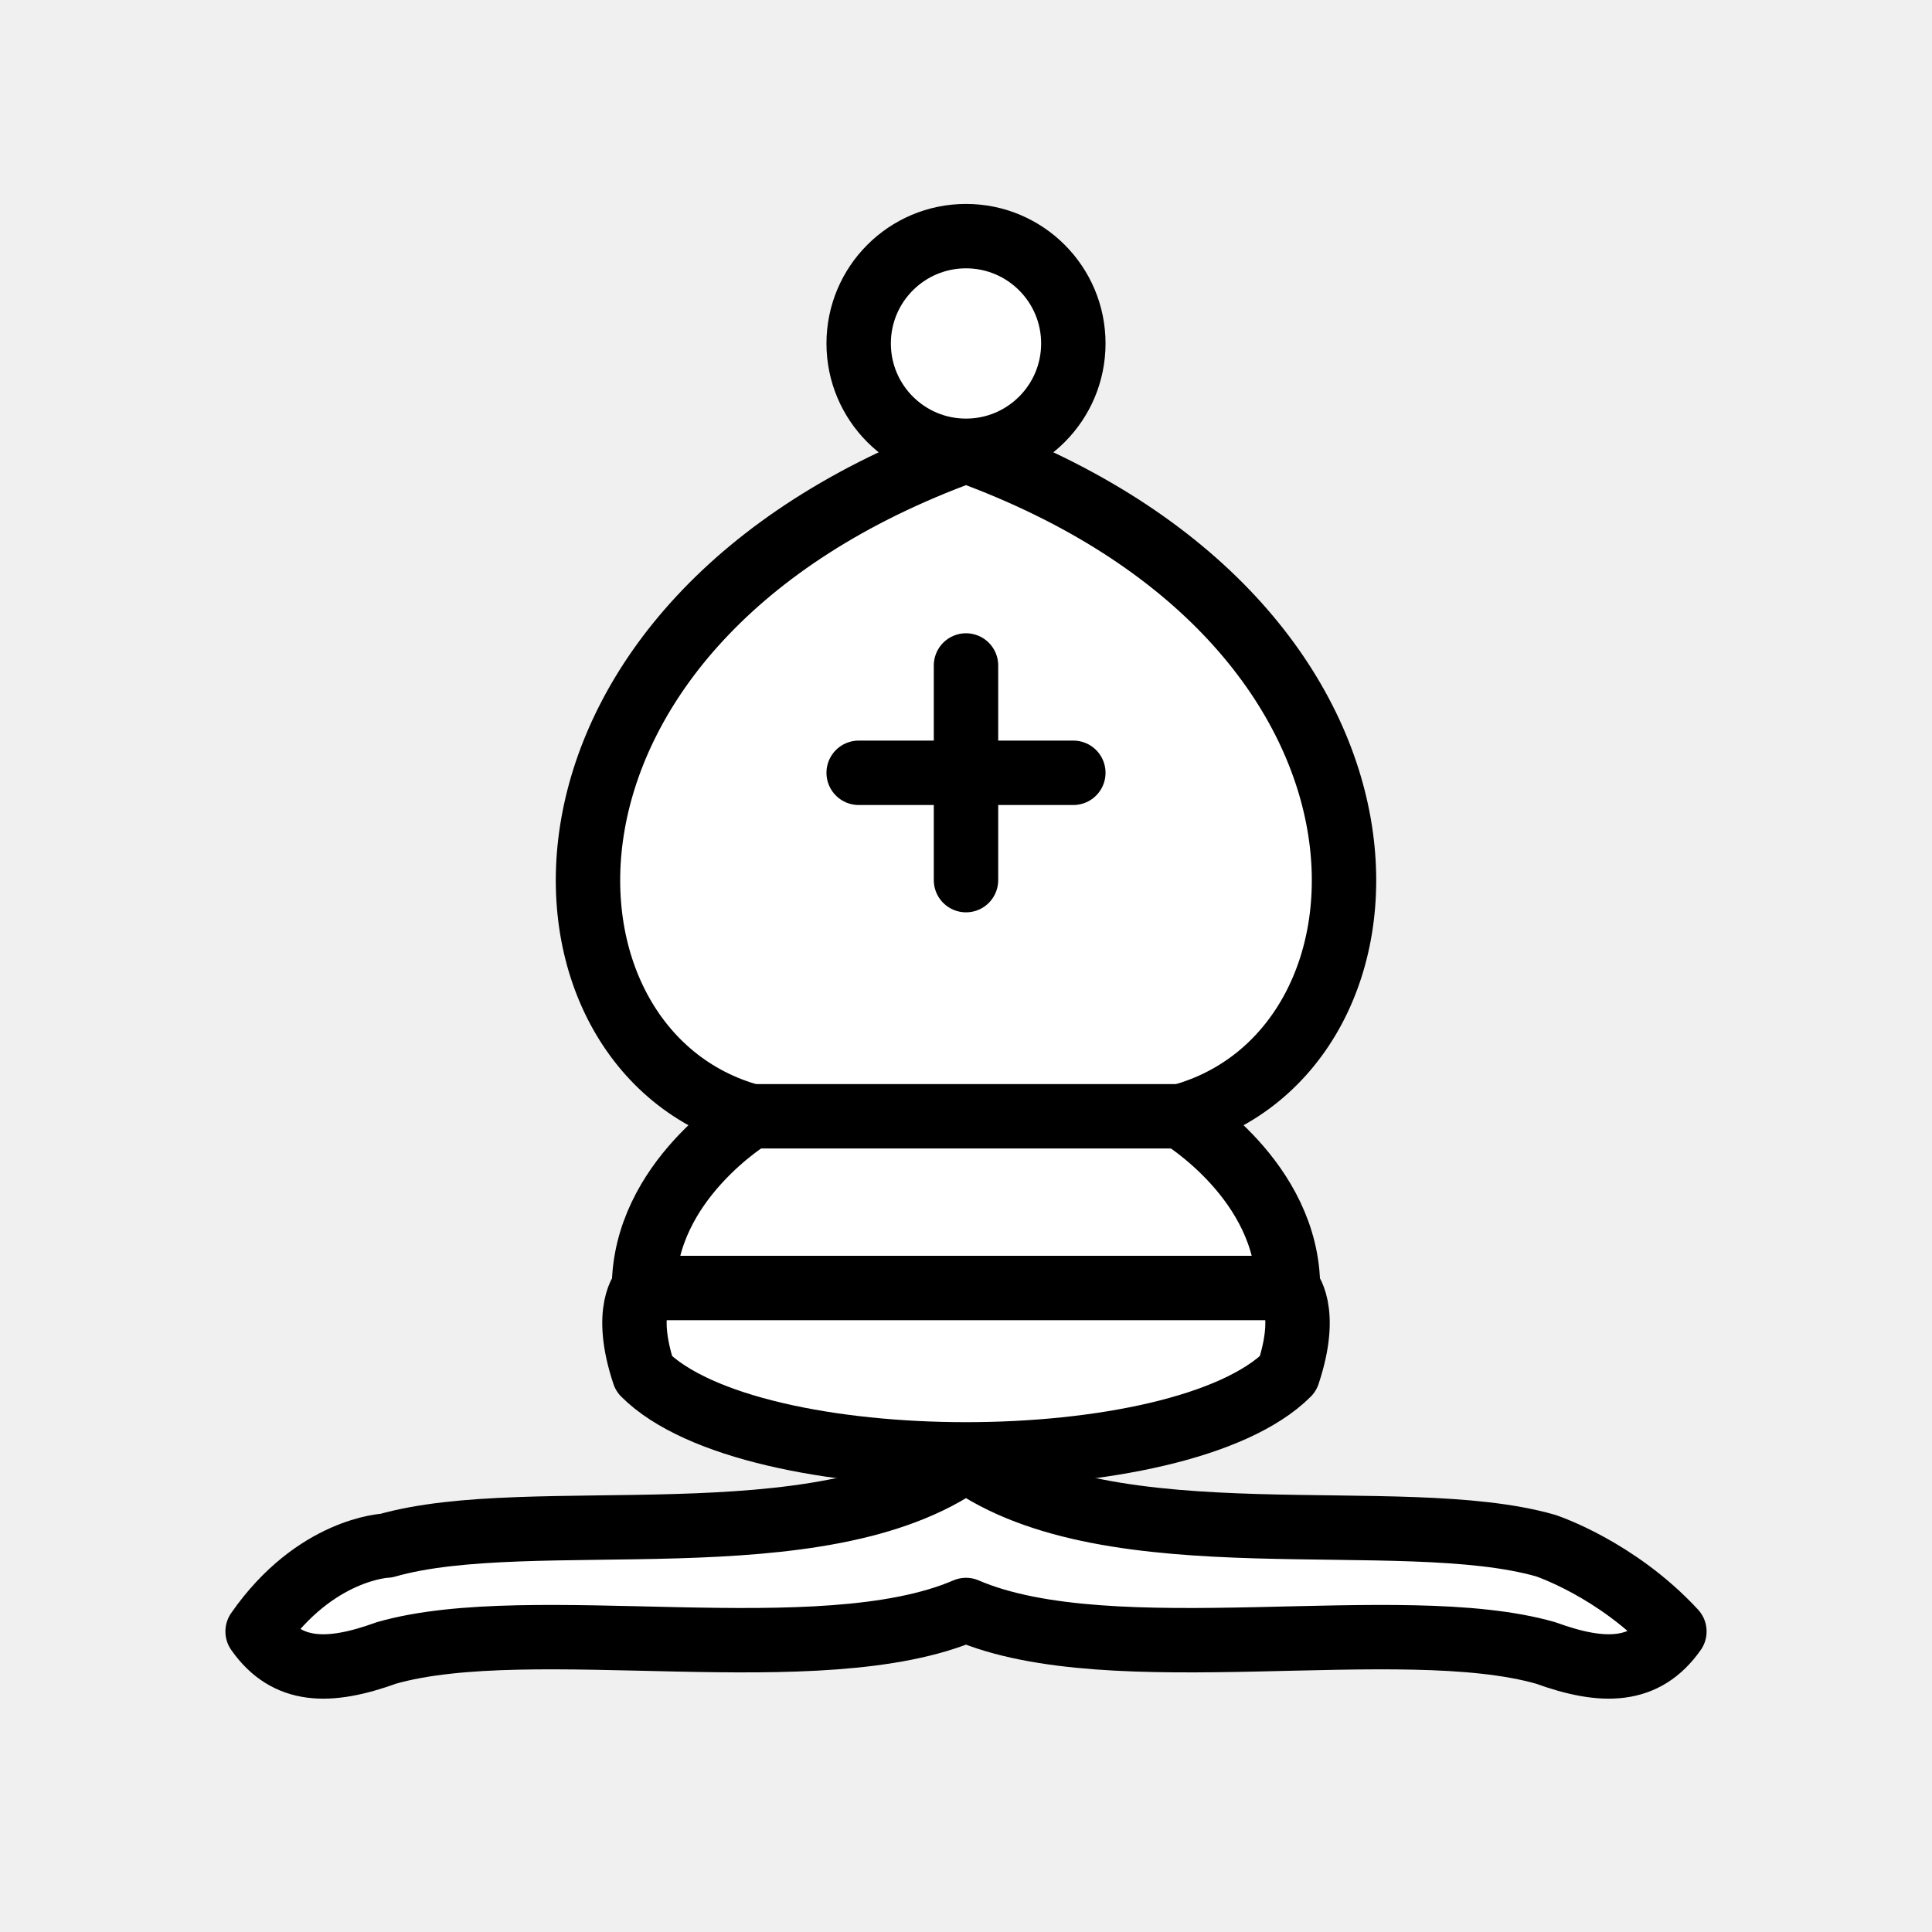
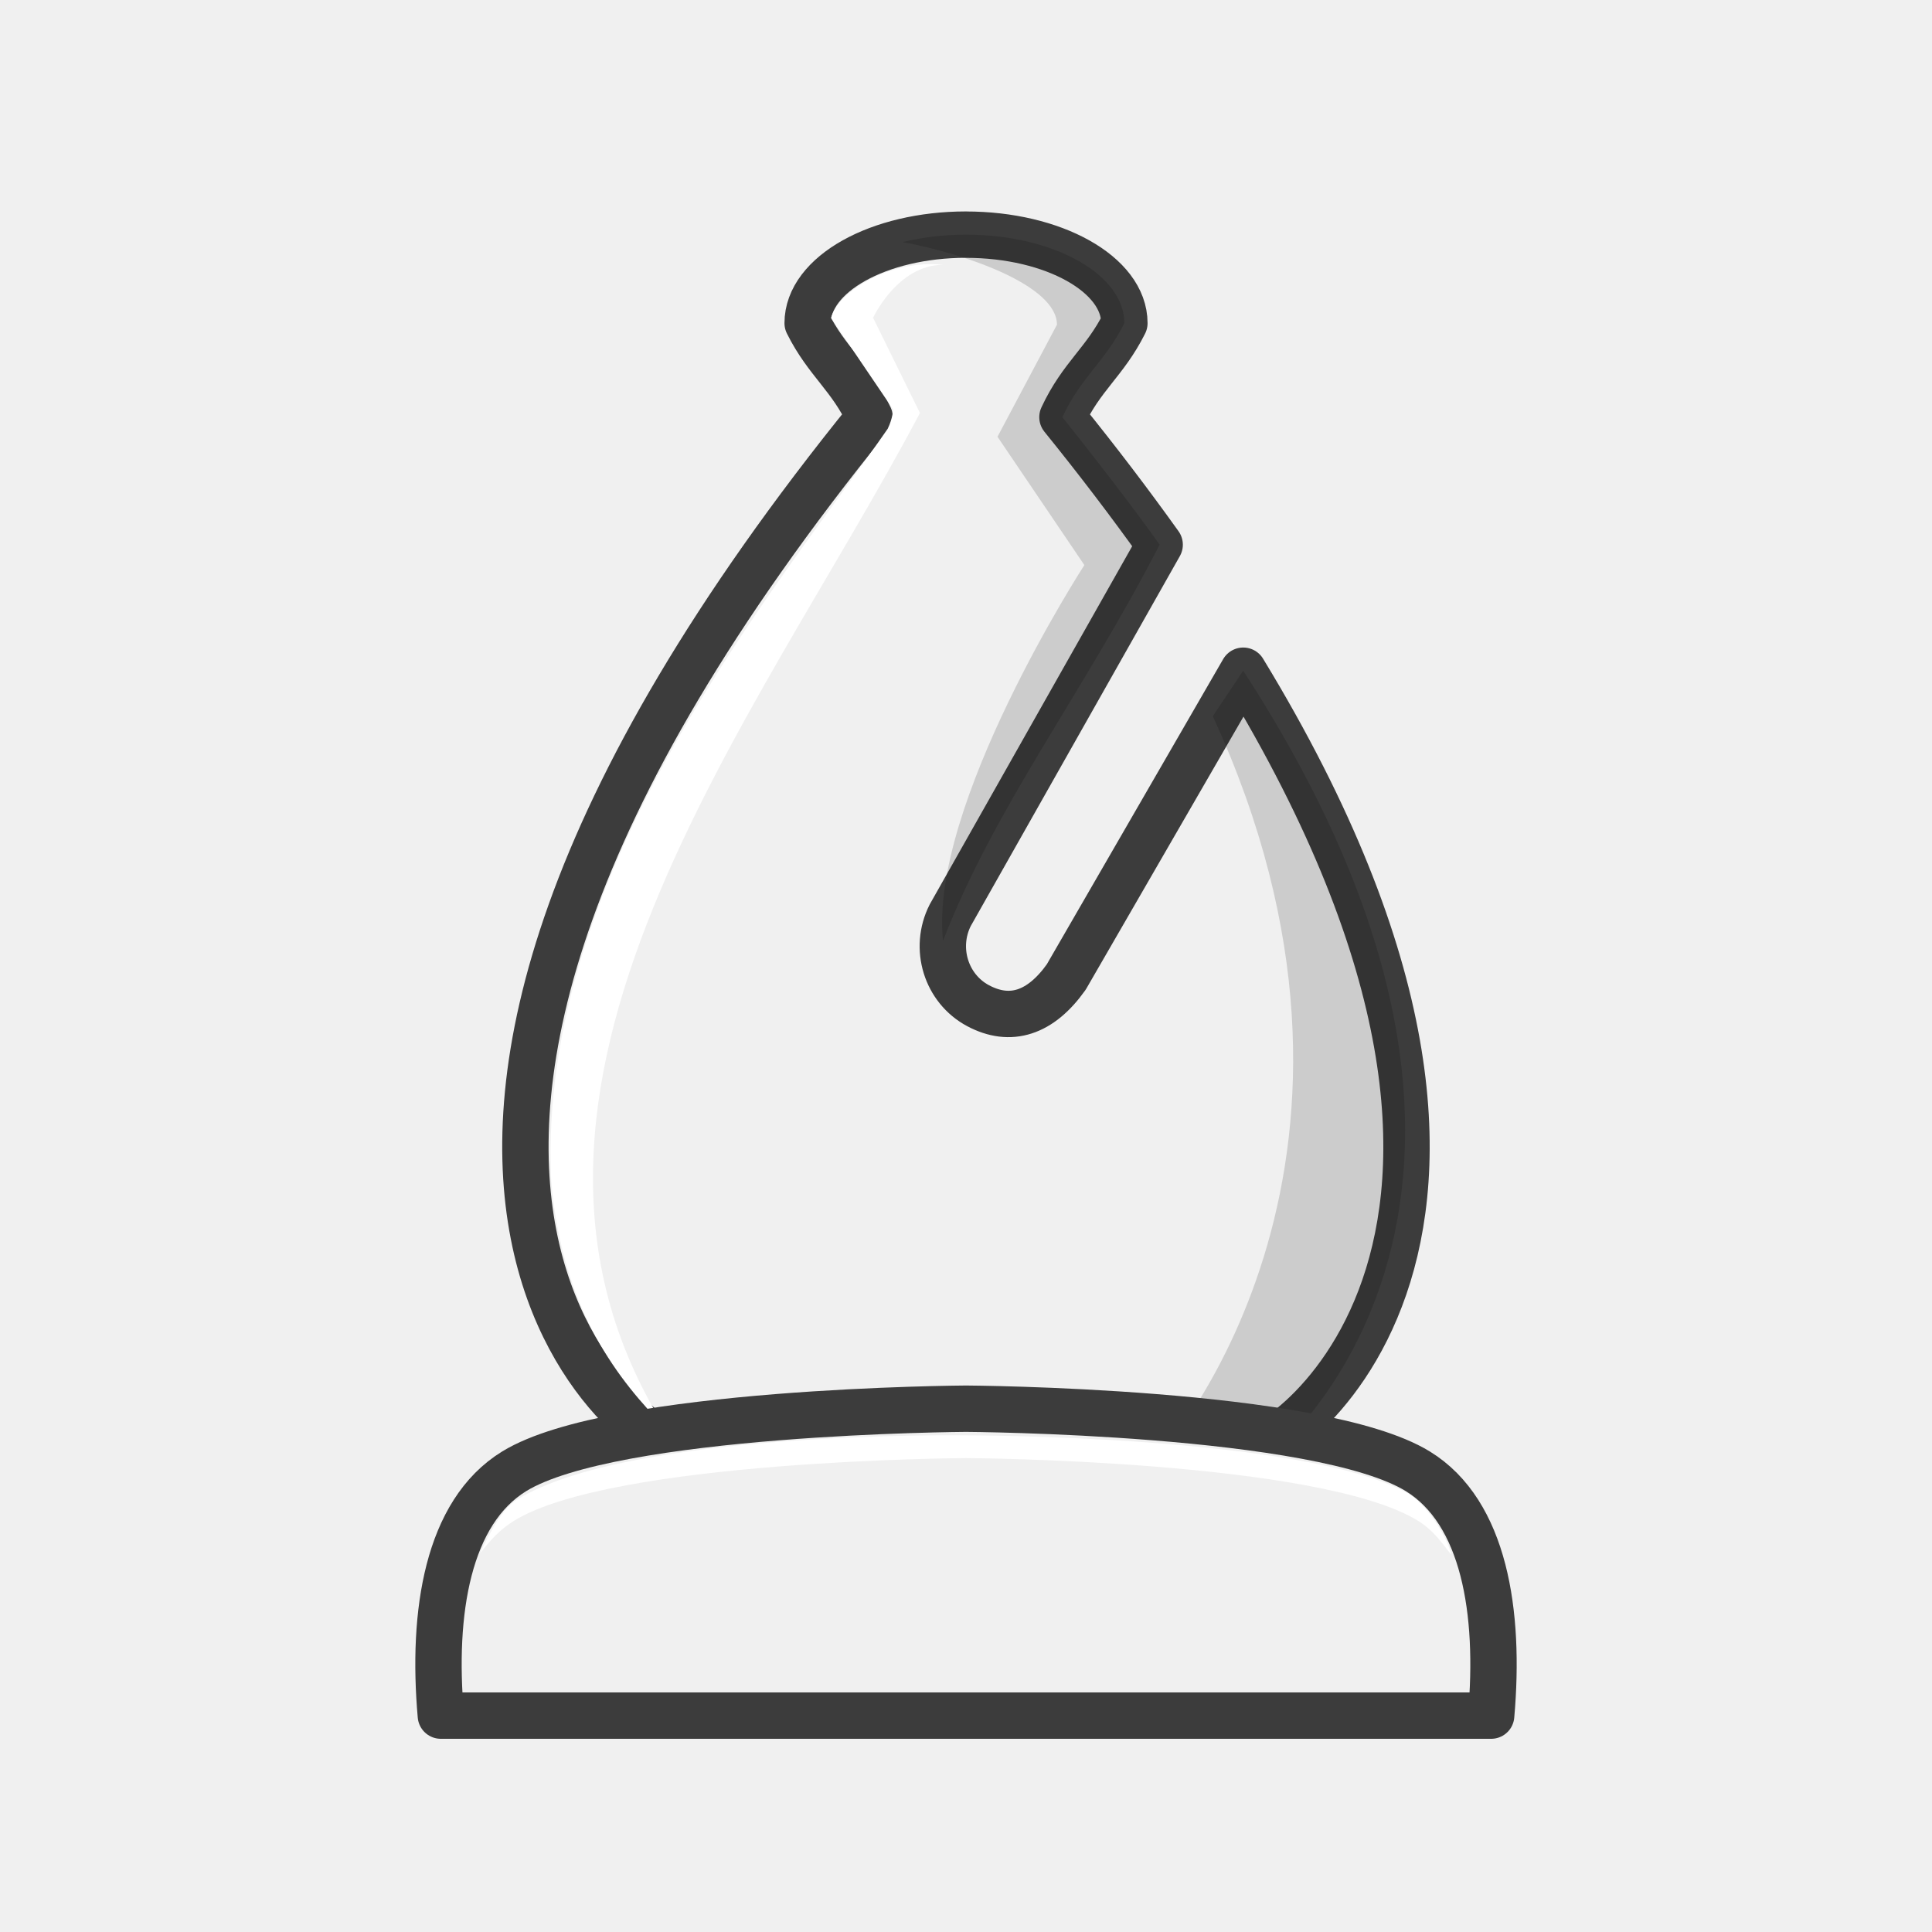
- <svg xmlns="http://www.w3.org/2000/svg" style="color-scheme:light only" width="45" height="45" viewBox="0 0 45 45">
-   <g fill="none" fill-rule="evenodd" stroke="#000" stroke-linecap="round" stroke-linejoin="round" stroke-width="1.5">
-     <g fill="#fff" stroke-linecap="butt">
-       <path d="M9 36c3.39-.97 10.11.43 13.5-2 3.39 2.43 10.11 1.03 13.5 2 0 0 1.65.54 3 2-.68.97-1.65.99-3 .5-3.39-.97-10.11.46-13.5-1-3.39 1.46-10.11.03-13.5 1-1.35.49-2.32.47-3-.5 1.35-1.94 3-2 3-2z" />
-       <path d="M15 32c2.5 2.5 12.5 2.5 15 0 .5-1.5 0-2 0-2 0-2.5-2.5-4-2.5-4 5.5-1.5 6-11.5-5-15.5-11 4-10.5 14-5 15.5 0 0-2.5 1.5-2.5 4 0 0-.5.5 0 2z" />
-       <path d="M25 8a2.5 2.5 0 1 1-5 0 2.5 2.5 0 1 1 5 0z" />
-     </g>
-     <path stroke-linejoin="miter" d="M17.5 26h10M15 30h15m-7.5-14.5v5M20 18h5" />
-   </g>
+ <svg xmlns="http://www.w3.org/2000/svg" width="50mm" height="50mm" clip-rule="evenodd" fill-rule="evenodd" image-rendering="optimizeQuality" shape-rendering="geometricPrecision" text-rendering="geometricPrecision" version="1.1" viewBox="0 0 50 50">
+   <path d="m25 6.072c-2.263 1.6e-4 -4.098 1.026-4.098 2.291 0.501 1.005 1.109 1.371 1.603 2.432-16.438 20.294-5.184 27.206-4.71 26.72h14.411c0.418 0.43 9.245-4.917-0.031-20.157l-4.581 7.928c-0.667 0.938-1.448 1.185-2.28 0.742-0.831-0.443-1.154-1.488-0.722-2.342l5.42-9.589c-0.757-1.059-1.591-2.158-2.516-3.301 0.494-1.061 1.102-1.428 1.603-2.432 0-1.265-1.836-2.291-4.099-2.291z" fill="#f0f0f0" stroke="#3c3c3c" stroke-linejoin="round" stroke-width="1.2" />
+   <path d="m24.999 6.073c-0.583 3e-5 -1.137 0.069-1.639 0.192 1.633 0.302 3.994 1.125 3.994 2.138l-1.539 2.9 2.248 3.321s-4.026 6.215-3.658 9.726c1.346-3.482 3.613-6.385 5.606-10.253-0.652-0.928-1.729-2.313-2.516-3.301 0.494-1.061 1.102-1.428 1.603-2.432 0-1.265-1.835-2.291-4.098-2.291zm7.175 11.285-0.787 1.177c5.19 11.281-0.874 18.731-1.654 19.409h2.836c0.088-0.01 8.75-6.507-0.395-20.586z" opacity=".15" />
+   <path d="m21.507 8.225 1.606 2.37s-3e-3 0.221-0.139 0.501c-2.753 3.987-9.085 11.382-8.71 19.451 0.287 3.417 1.811 5.234 2.927 6.373-5.416-8.707 2.408-18.256 6.617-26.232l-1.213-2.464s0.635-1.371 1.812-1.371c-1.395-0.147-2.72 0.711-2.899 1.372z" fill="#fff" />
+   <path d="m25 36.457s-9.131 0.048-11.691 1.619c-1.727 1.06-2.135 3.651-1.9 6.324h27.182c0.235-2.672-0.173-5.264-1.9-6.324-2.56-1.571-11.691-1.619-11.691-1.619z" fill="#f0f0f0" stroke="#3c3c3c" stroke-linejoin="round" stroke-width="1.2" />
+   <path d="m25 37.147s-8.712-0.137-11.624 1.666c-0.37 0.229-0.699 0.839-0.954 1.39 0.261-0.331 0.502-0.613 0.887-0.849 2.56-1.571 11.691-1.619 11.691-1.619s9.132 0.048 11.692 1.619c0.391 0.24 0.592 0.532 0.856 0.87 0.026-0.076-0.408-1.158-1.144-1.596-2.755-1.492-11.403-1.481-11.403-1.481z" fill="#fff" />
</svg>
